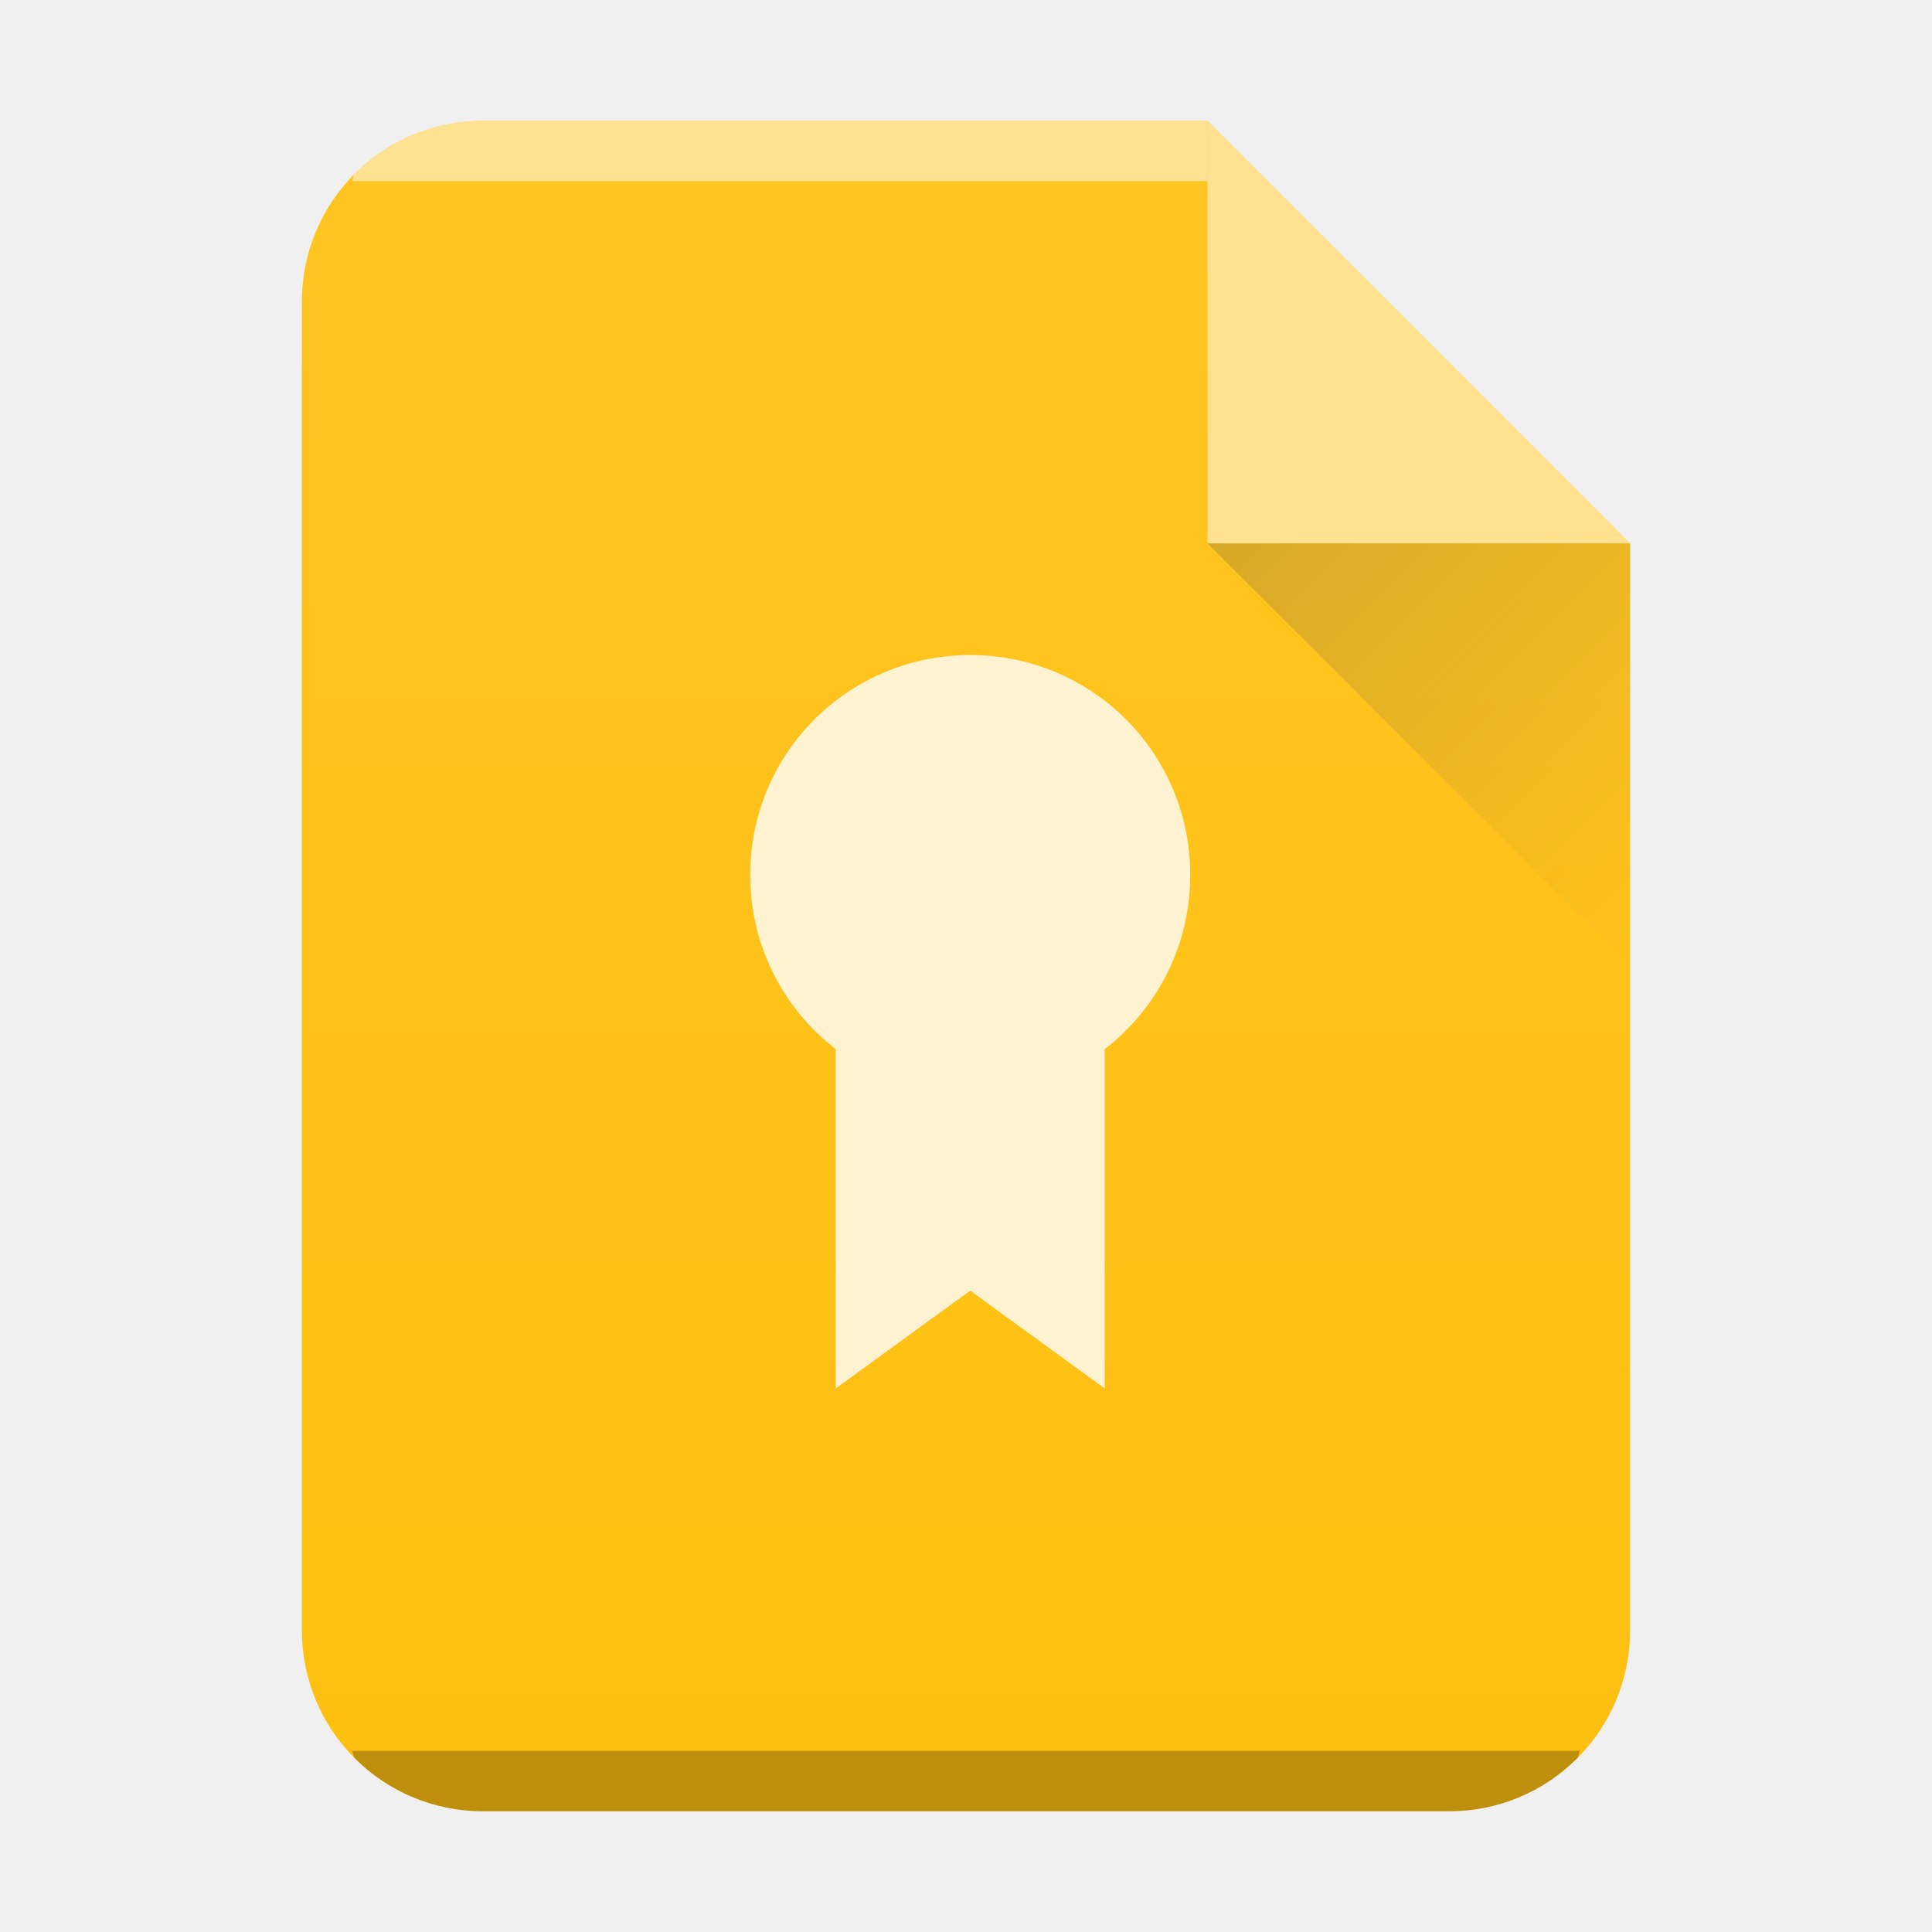
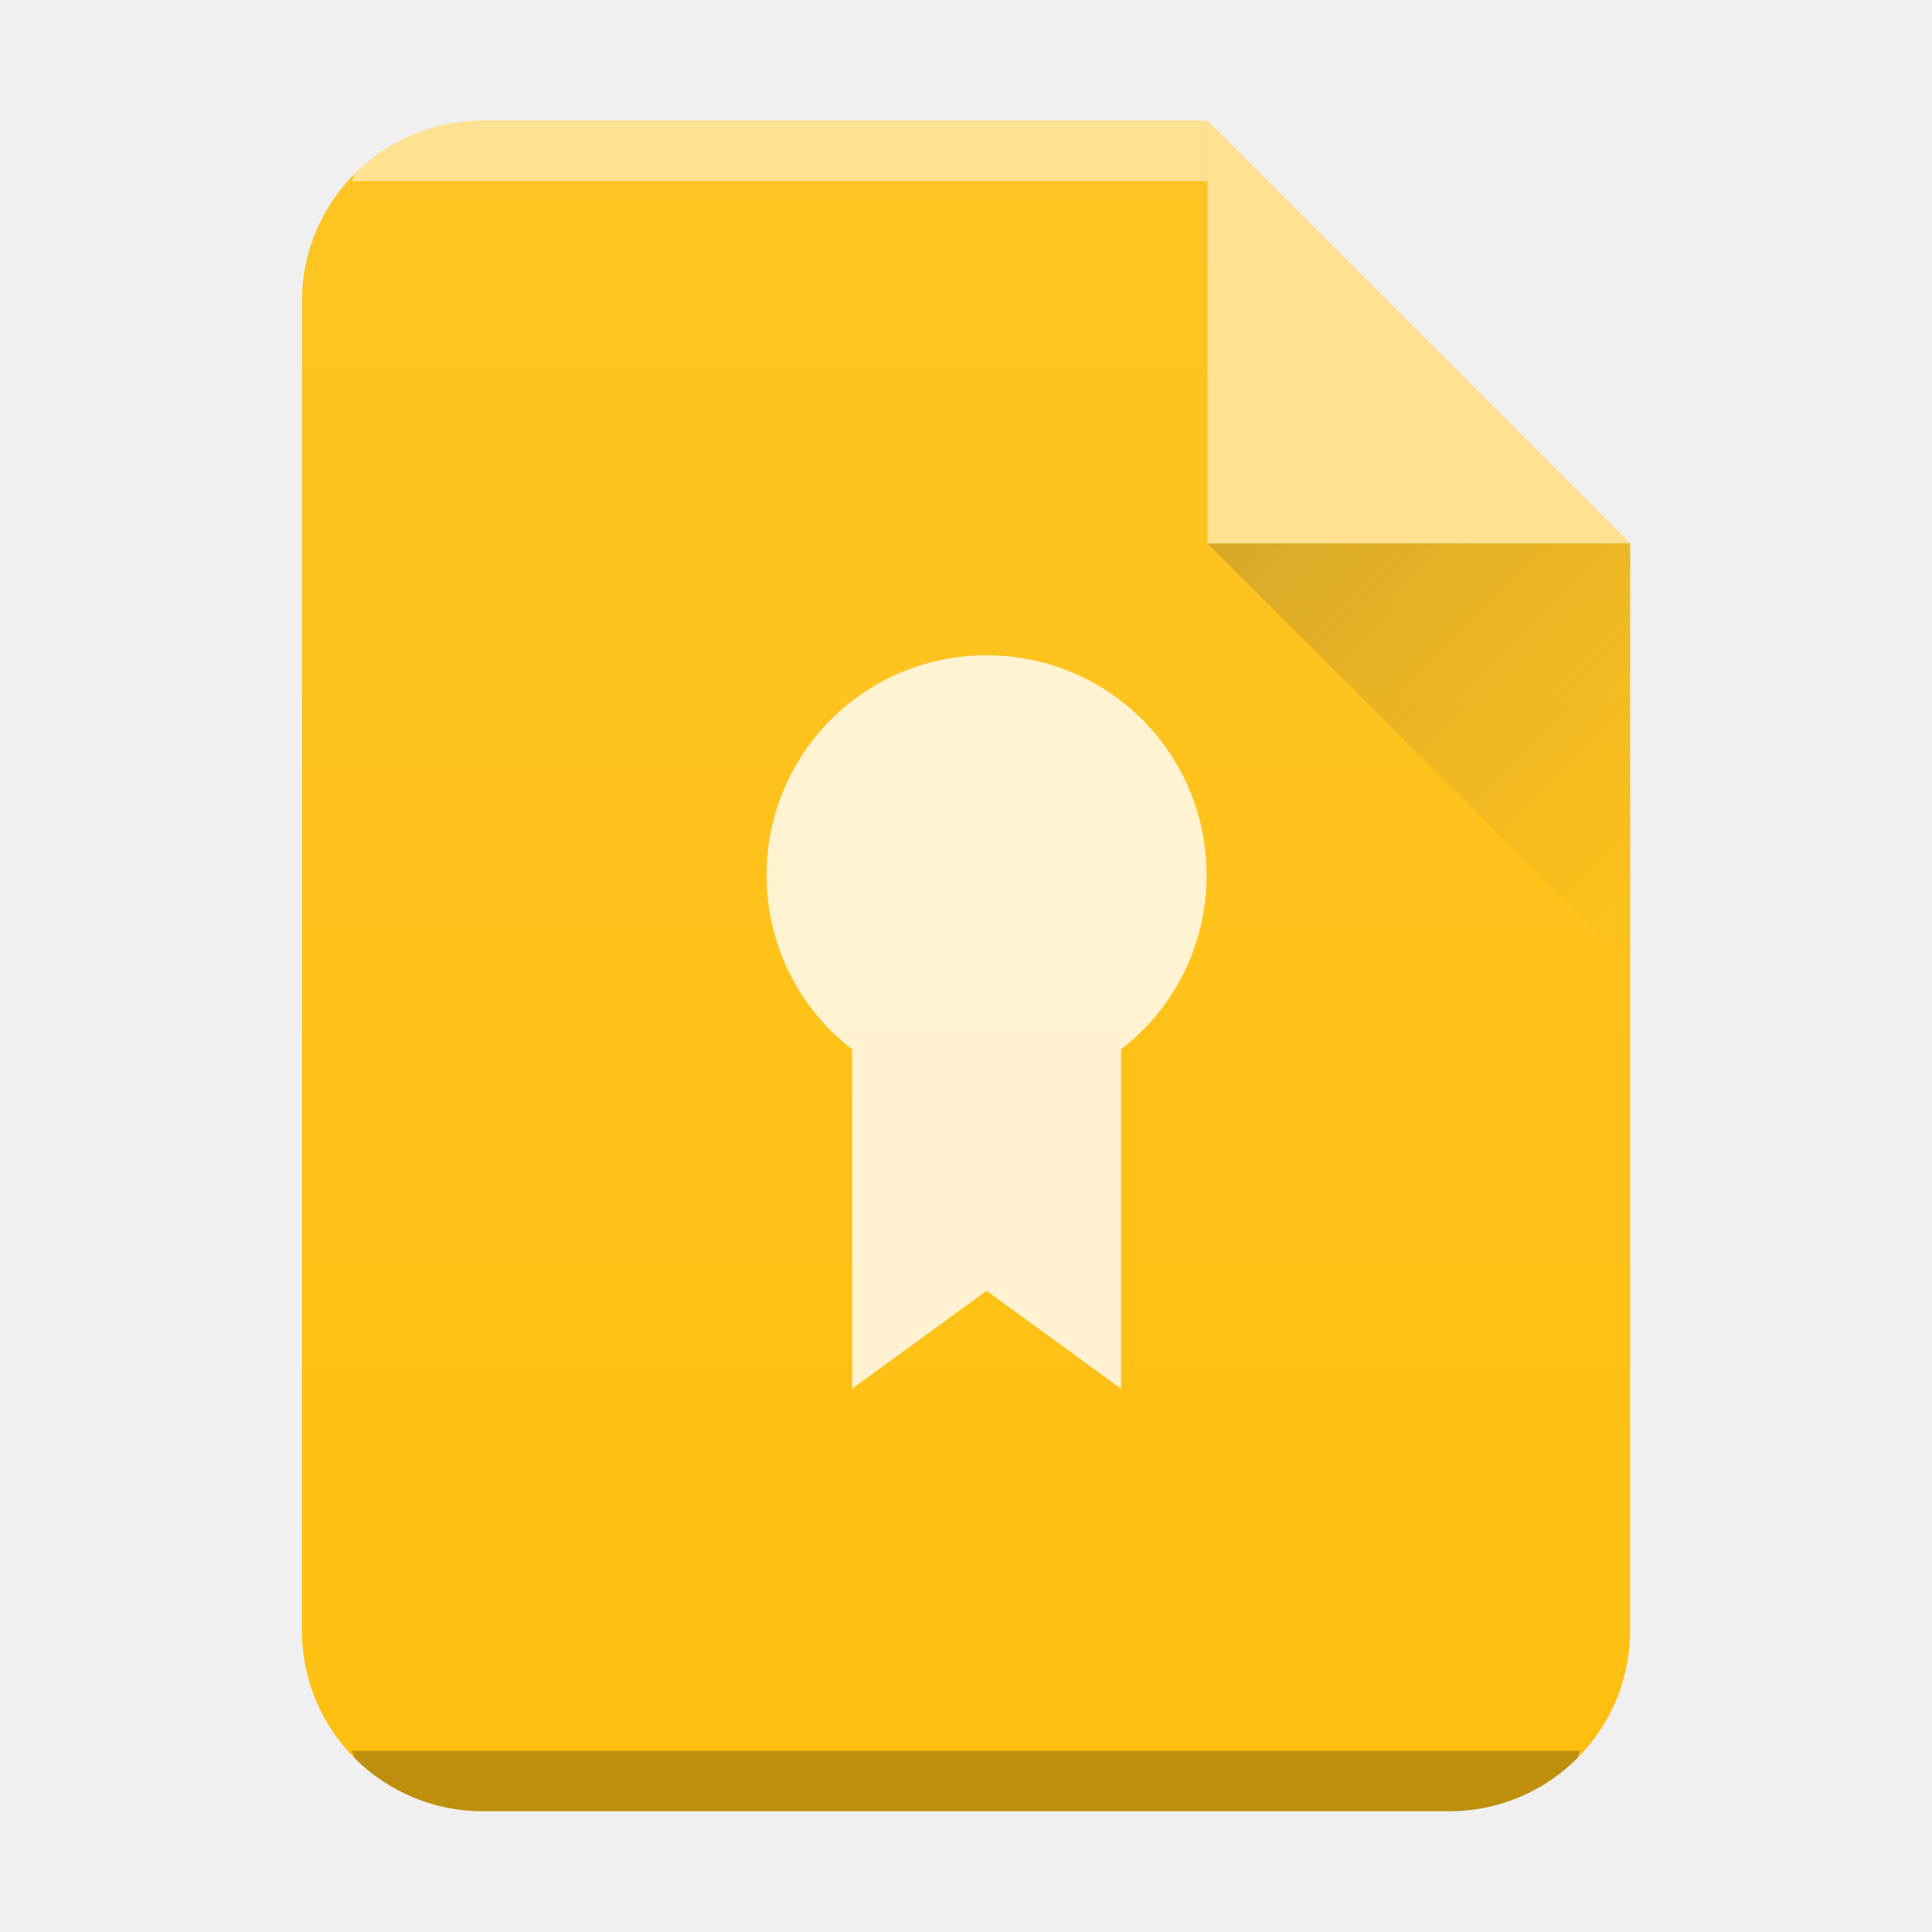
- <svg xmlns="http://www.w3.org/2000/svg" xmlns:xlink="http://www.w3.org/1999/xlink" width="32" height="32">
-   <defs>
+ <svg xmlns="http://www.w3.org/2000/svg" xmlns:xlink="http://www.w3.org/1999/xlink" width="32" height="32" version="1.1" id="svg29">
+   <defs id="defs13">
    <linearGradient id="c" y1="524.8" x1="404.57" y2="531.8" x2="411.57" gradientUnits="userSpaceOnUse" gradientTransform="translate(-384.57 -515.8)">
-       <stop stop-color="#383e51" />
-       <stop offset="1" stop-color="#655c6f" stop-opacity="0" />
+       <stop stop-color="#383e51" id="stop2" />
+       <stop offset="1" stop-color="#655c6f" stop-opacity="0" id="stop4" />
    </linearGradient>
    <linearGradient xlink:href="#a" id="b" x1="5" y1="30" x2="5" y2="2" gradientUnits="userSpaceOnUse" gradientTransform="translate(-20)" />
    <linearGradient id="a" y1="392.36" y2="365.36" x2="0" gradientUnits="userSpaceOnUse" gradientTransform="translate(309.57 152.44)">
-       <stop stop-color="#fff" stop-opacity="0" />
-       <stop offset="1" stop-color="#fff" stop-opacity=".2" />
+       <stop stop-color="#fff" stop-opacity="0" id="stop8" />
+       <stop offset="1" stop-color="#fff" stop-opacity=".2" id="stop10" />
    </linearGradient>
  </defs>
-   <path d="M20 2H8C6.338 2 5 3.338 5 5v22c0 1.662 1.338 3 3 3h16c1.662 0 3-1.338 3-3V9z" fill="#febf10" />
-   <path style="isolation:auto;mix-blend-mode:normal;solid-color:#000;solid-opacity:1" d="M16.07 10.85a3.635 3.635 0 00-3.644 3.644 3.63 3.63 0 001.417 2.883v5.62l2.227-1.62 2.227 1.62v-5.62a3.628 3.628 0 001.417-2.883 3.635 3.635 0 00-3.644-3.644" color="#4d4d4d" overflow="visible" opacity=".8" fill="#fff" fill-rule="evenodd" />
-   <path d="M8 2a2.99 2.99 0 00-2.123.877c-.031.031-.02.09-.05.123H20V2z" color="#000" opacity=".5" fill="#fff" />
-   <path d="M5.826 29c.03.033.02.092.051.123A2.99 2.99 0 008 30h16a2.99 2.99 0 002.123-.877c.031-.031.02-.09.05-.123z" color="#000" opacity=".25" />
-   <path d="M20 2H8C6.338 2 5 3.338 5 5v22c0 1.662 1.338 3 3 3h16c1.662 0 3-1.338 3-3V9z" opacity=".4" fill="url(#b)" />
-   <path d="M27 9l-7-7v7z" style="isolation:auto;mix-blend-mode:normal;solid-color:#000;solid-opacity:1" color="#000" overflow="visible" opacity=".5" fill="#fff" fill-rule="evenodd" />
-   <path d="M27 16l-7-7h7z" opacity=".2" fill="url(#c)" fill-rule="evenodd" />
+   <path d="M20 2H8C6.338 2 5 3.338 5 5v22c0 1.662 1.338 3 3 3h16c1.662 0 3-1.338 3-3V9z" fill="#febf10" id="path15" />
+   <path style="isolation:auto;mix-blend-mode:normal;solid-color:#000000;solid-opacity:1" d="m 16.341,10.854 a 3.635,3.635 0 0 0 -3.644,3.644 3.63,3.63 0 0 0 1.417,2.883 v 5.62 l 2.227,-1.62 2.227,1.62 v -5.62 a 3.628,3.628 0 0 0 1.417,-2.883 3.635,3.635 0 0 0 -3.644,-3.644" color="#4d4d4d" overflow="visible" opacity="0.8" fill="#ffffff" fill-rule="evenodd" id="path17" />
+   <path d="M8 2a2.99 2.99 0 00-2.123.877c-.031.031-.02.09-.05.123H20V2z" color="#000" opacity=".5" fill="#fff" id="path19" />
+   <path d="M5.826 29c.03.033.02.092.051.123A2.99 2.99 0 008 30h16a2.99 2.99 0 002.123-.877c.031-.031.02-.09.05-.123z" color="#000" opacity=".25" id="path21" />
+   <path d="M 20,2 H 8 C 6.338,2 5,3.338 5,5 v 22 c 0,1.662 1.338,3 3,3 h 16 c 1.662,0 3,-1.338 3,-3 V 9 Z" opacity="0.4" fill="url(#b)" id="path23" style="fill:url(#b)" />
+   <path d="M27 9l-7-7v7z" style="isolation:auto;mix-blend-mode:normal;solid-color:#000;solid-opacity:1" color="#000" overflow="visible" opacity=".5" fill="#fff" fill-rule="evenodd" id="path25" />
+   <path d="M27 16l-7-7h7z" opacity=".2" fill="url(#c)" fill-rule="evenodd" id="path27" />
</svg>
